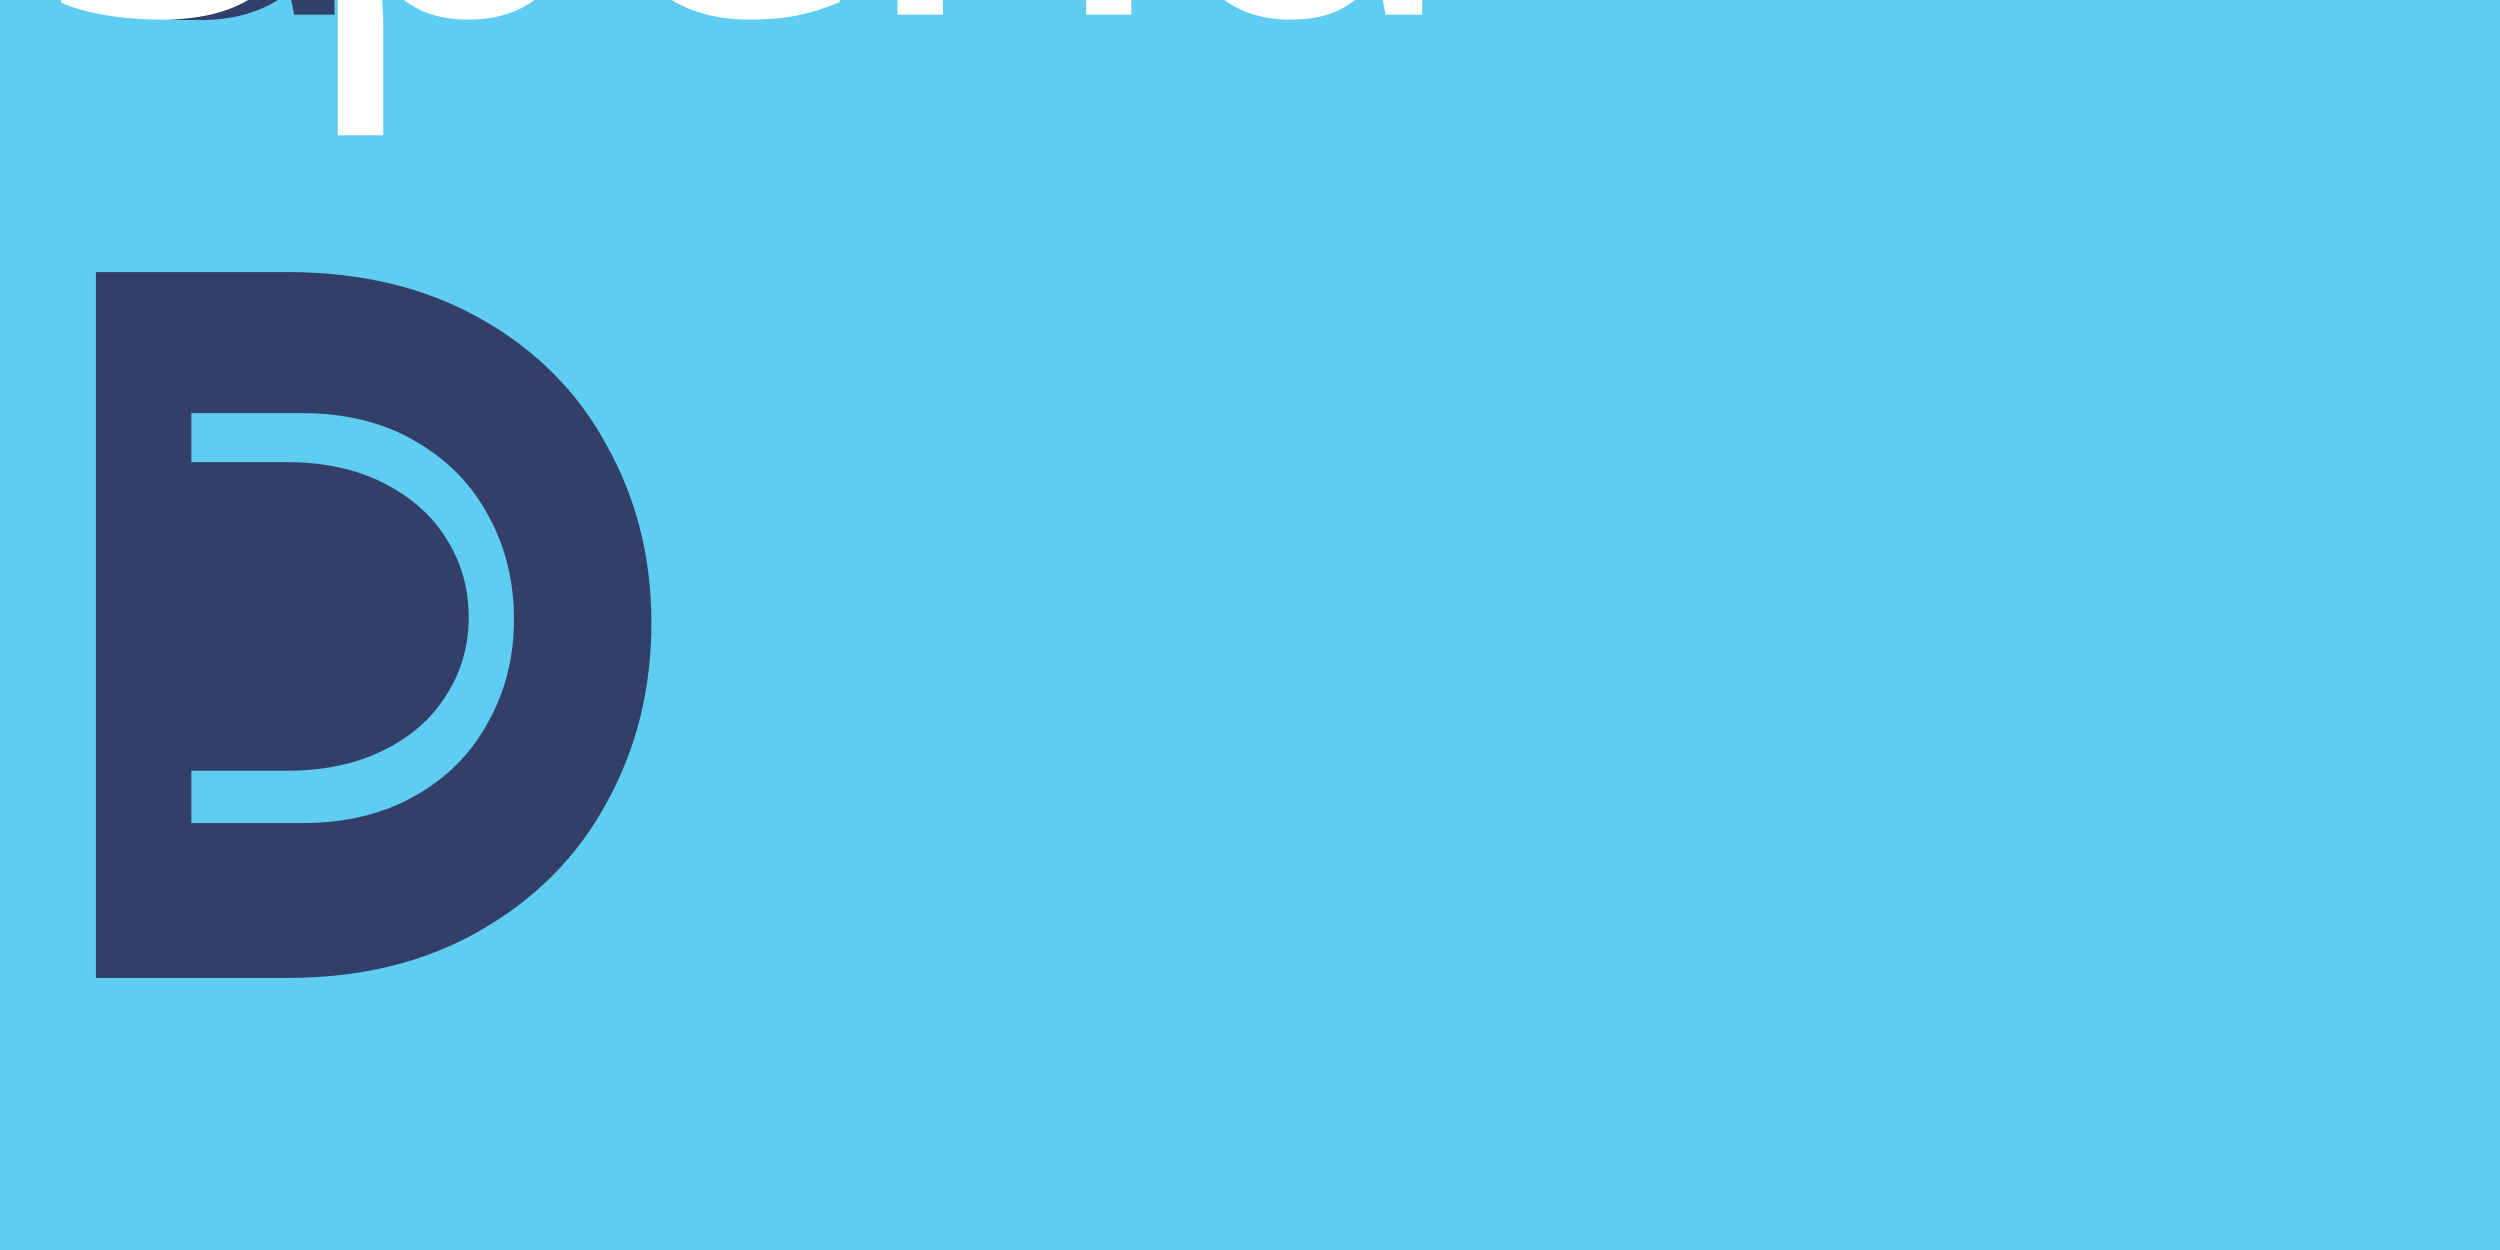
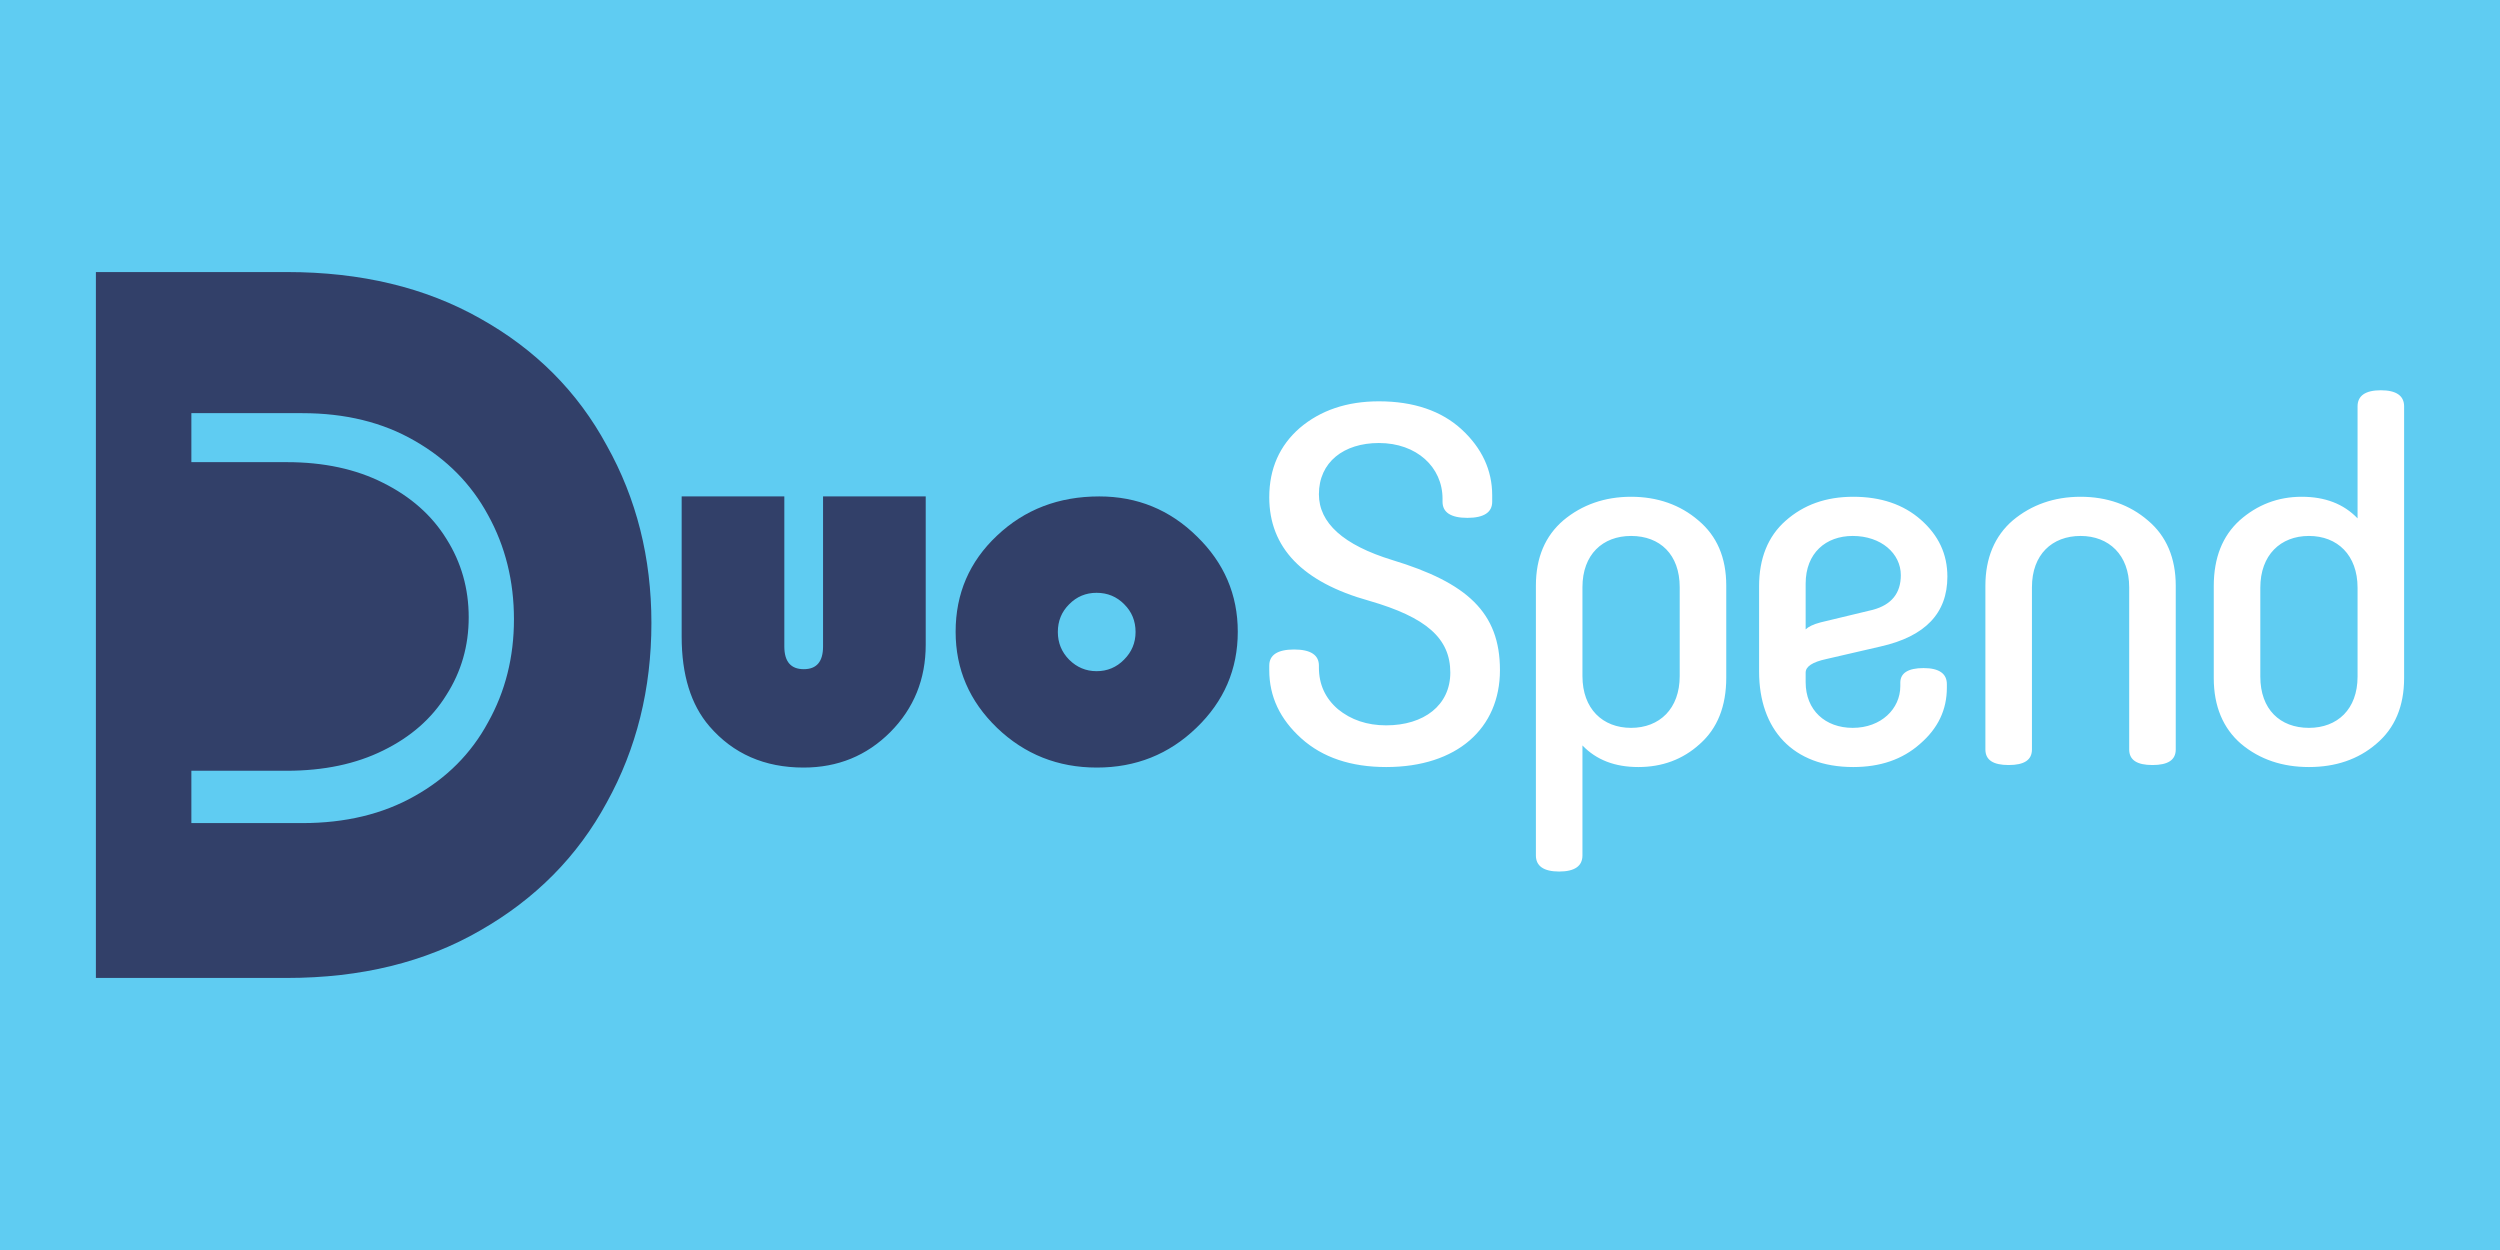
<svg xmlns="http://www.w3.org/2000/svg" width="1024" height="512" viewBox="0 0 270.933 135.467" version="1.1" id="svg1" xml:space="preserve">
-   <defs id="defs1">
-     <rect x="140.901" y="715.239" width="430.754" height="61.728" id="rect3" />
-     <clipPath clipPathUnits="userSpaceOnUse" id="clipPath1">
-       <rect style="fill:#0000ff;stroke-width:1.058;stroke-linecap:square;stroke-linejoin:round;stroke-opacity:0.216" id="rect2" width="183.02" height="135.068" x="9.038" y="27.616" />
-     </clipPath>
-     <rect x="140.901" y="715.239" width="430.754" height="61.728" id="rect4" />
-     <rect x="140.901" y="715.239" width="430.754" height="61.728" id="rect5" />
-     <rect x="140.901" y="715.239" width="430.754" height="61.728" id="rect6" />
-     <rect x="140.901" y="715.239" width="430.754" height="61.728" id="rect13" />
-     <rect x="140.901" y="715.239" width="430.754" height="61.728" id="rect14" />
-     <rect x="140.901" y="715.239" width="430.754" height="61.728" id="rect15" />
-     <rect x="140.901" y="715.239" width="430.754" height="61.728" id="rect16" />
-     <rect x="140.901" y="715.239" width="430.754" height="61.728" id="rect18" />
-     <rect x="140.901" y="715.239" width="430.754" height="61.728" id="rect19" />
-     <clipPath clipPathUnits="userSpaceOnUse" id="clipPath71">
-       <g id="g76" style="fill:#ff0000">
-         <rect style="fill:#ff0000;fill-opacity:1;stroke:none;stroke-width:1.388;stroke-linecap:square;stroke-linejoin:round;stroke-opacity:0.216" id="rect71" width="137.758" height="8.699" x="266.286" y="243.998" />
-         <rect style="fill:#ff0000;fill-opacity:1;stroke:none;stroke-width:1.388;stroke-linecap:square;stroke-linejoin:round;stroke-opacity:0.216" id="rect72" width="137.758" height="8.699" x="266.286" y="258.91" />
-         <rect style="fill:#ff0000;fill-opacity:1;stroke:none;stroke-width:1.388;stroke-linecap:square;stroke-linejoin:round;stroke-opacity:0.216" id="rect73" width="137.758" height="8.699" x="266.286" y="273.822" />
-         <rect style="fill:#ff0000;fill-opacity:1;stroke:none;stroke-width:1.388;stroke-linecap:square;stroke-linejoin:round;stroke-opacity:0.216" id="rect74" width="137.758" height="8.699" x="266.286" y="288.734" />
-         <rect style="fill:#ff0000;fill-opacity:1;stroke:none;stroke-width:1.388;stroke-linecap:square;stroke-linejoin:round;stroke-opacity:0.216" id="rect75" width="137.758" height="8.699" x="266.286" y="303.646" />
-         <rect style="fill:#ff0000;fill-opacity:1;stroke:none;stroke-width:1.388;stroke-linecap:square;stroke-linejoin:round;stroke-opacity:0.216" id="rect76" width="137.758" height="8.699" x="266.286" y="318.558" />
-       </g>
-     </clipPath>
-     <clipPath clipPathUnits="userSpaceOnUse" id="clipPath99">
-       <rect style="fill:#324069;fill-opacity:1;stroke:none;stroke-width:1.388;stroke-linecap:square;stroke-linejoin:round;stroke-opacity:0.216" id="rect99" width="137.758" height="8.699" x="415.94" y="220.862" />
-     </clipPath>
-     <clipPath clipPathUnits="userSpaceOnUse" id="clipPath100">
-       <rect style="fill:#324069;fill-opacity:1;stroke:none;stroke-width:1.388;stroke-linecap:square;stroke-linejoin:round;stroke-opacity:0.216" id="rect100" width="137.758" height="8.699" x="415.94" y="235.774" />
-     </clipPath>
-     <clipPath clipPathUnits="userSpaceOnUse" id="clipPath101">
-       <rect style="fill:#324069;fill-opacity:1;stroke:none;stroke-width:1.388;stroke-linecap:square;stroke-linejoin:round;stroke-opacity:0.216" id="rect101" width="137.758" height="8.699" x="415.94" y="250.686" />
-     </clipPath>
-     <clipPath clipPathUnits="userSpaceOnUse" id="clipPath108">
-       <rect style="fill:#324069;fill-opacity:1;stroke:none;stroke-width:1.388;stroke-linecap:square;stroke-linejoin:round;stroke-opacity:0.216" id="rect109" width="137.758" height="8.699" x="415.94" y="265.598" />
-     </clipPath>
-     <clipPath clipPathUnits="userSpaceOnUse" id="clipPath116">
-       <rect style="fill:#324069;fill-opacity:1;stroke:none;stroke-width:1.388;stroke-linecap:square;stroke-linejoin:round;stroke-opacity:0.216" id="rect117" width="137.758" height="8.699" x="415.94" y="280.51" />
-     </clipPath>
-     <clipPath clipPathUnits="userSpaceOnUse" id="clipPath117">
-       <rect style="fill:#324069;fill-opacity:1;stroke:none;stroke-width:1.388;stroke-linecap:square;stroke-linejoin:round;stroke-opacity:0.216" id="rect118" width="137.758" height="8.699" x="415.94" y="295.422" />
-     </clipPath>
-     <clipPath clipPathUnits="userSpaceOnUse" id="clipPath166">
-       <rect style="fill:#ffd42a;fill-opacity:1;stroke:none;stroke-width:0.35;stroke-linecap:square;stroke-linejoin:round;stroke-dasharray:none;stroke-opacity:1" id="rect167" width="30" height="60" x="696.876" y="227.457" />
-     </clipPath>
-   </defs>
+   <defs id="defs1" />
  <g id="layer2">
    <rect style="display:inline;fill:#5fccf2;fill-opacity:1;stroke:none;stroke-width:0.474;stroke-linecap:square;stroke-linejoin:round;stroke-dasharray:none;stroke-opacity:1" id="rect178" width="270.933" height="135.467" x="0" y="0" />
  </g>
  <g id="layer1">
-     <g id="g1" transform="translate(3.776861,1.5875)">
-       <path id="path170" style="font-size:13.333px;line-height:0;font-family:Acre-Medium;-inkscape-font-specification:Acre-Medium;letter-spacing:0px;word-spacing:0px;white-space:pre;display:inline;fill:#324069;fill-opacity:1;stroke-width:8.317" d="M 6.615,27.895 V 104.396 H 27.321 c 8.027,0 15.003,-1.712 20.93,-5.136 6.001,-3.424 10.578,-8.051 13.729,-13.88 3.226,-5.829 4.838,-12.314 4.838,-19.454 0,-7.067 -1.612,-13.478 -4.838,-19.234 C 58.828,40.864 54.252,36.274 48.25,32.922 42.324,29.571 35.348,27.895 27.321,27.895 Z M 16.962,43.188 h 12.024 c 4.661,0 8.713,0.994 12.155,2.982 3.485,1.989 6.143,4.675 7.972,8.06 1.873,3.385 2.81,7.151 2.81,11.297 0,4.104 -0.936,7.827 -2.81,11.169 -1.83,3.385 -4.487,6.051 -7.972,7.997 -3.442,1.946 -7.493,2.919 -12.155,2.919 h -12.024 v -5.67 h 10.337 c 4.008,0 7.49,-0.733 10.449,-2.198 2.996,-1.465 5.281,-3.472 6.854,-6.02 1.61,-2.516 2.416,-5.319 2.416,-8.409 0,-3.122 -0.806,-5.956 -2.416,-8.505 -1.573,-2.548 -3.858,-4.571 -6.854,-6.068 -2.959,-1.497 -6.441,-2.245 -10.449,-2.245 H 16.962 Z" />
-       <text xml:space="preserve" style="font-size:60.047px;line-height:0;font-family:Aemstel;-inkscape-font-specification:'Aemstel, Normal';letter-spacing:0px;word-spacing:0px;display:inline;fill:#324069;fill-opacity:1;stroke-width:0.115" x="65.884" y="81.801" id="text170" transform="scale(1.014722,0.9854916)">
-         <tspan id="tspan170" style="font-style:normal;font-variant:normal;font-weight:normal;font-stretch:normal;font-size:60.047px;font-family:'Bauhaus 93';-inkscape-font-specification:'Bauhaus 93, Normal';font-variant-ligatures:normal;font-variant-caps:normal;font-variant-numeric:normal;font-variant-east-asian:normal;fill:#324069;fill-opacity:1;stroke-width:0.115" x="0" y="0">u</tspan>
-       </text>
-       <text xml:space="preserve" style="font-size:58.832px;line-height:0;font-family:Aemstel;-inkscape-font-specification:'Aemstel, Normal';letter-spacing:0px;word-spacing:0px;display:inline;fill:#324069;fill-opacity:1;stroke-width:0.113" x="96.961" y="82.224" id="text172" transform="scale(1.014722,0.9854916)">
-         <tspan id="tspan172" style="font-style:normal;font-variant:normal;font-weight:normal;font-stretch:normal;font-size:58.832px;font-family:'Bauhaus 93';-inkscape-font-specification:'Bauhaus 93, Normal';font-variant-ligatures:normal;font-variant-caps:normal;font-variant-numeric:normal;font-variant-east-asian:normal;fill:#324069;fill-opacity:1;stroke-width:0.113" x="0" y="0">o</tspan>
-       </text>
-       <text xml:space="preserve" style="font-size:55.245px;line-height:0;font-family:Aemstel;-inkscape-font-specification:'Aemstel, Normal';letter-spacing:-2.68px;word-spacing:0px;display:inline;fill:#ffffff;fill-opacity:1;stroke-width:0.106" x="128.244" y="82.077" id="text171" transform="scale(1.014722,0.9854916)">
-         <tspan id="tspan171" style="font-style:normal;font-variant:normal;font-weight:normal;font-stretch:normal;font-size:55.245px;font-family:'Core Mellow';-inkscape-font-specification:'Core Mellow, Normal';font-variant-ligatures:normal;font-variant-caps:normal;font-variant-numeric:normal;font-variant-east-asian:normal;letter-spacing:-2.68px;fill:#ffffff;fill-opacity:1;stroke-width:0.106" x="0" y="0">Spend</tspan>
-       </text>
+     <g id="g1">
+       <path id="path170" style="font-size:13.333px;line-height:0;font-family:Acre-Medium;-inkscape-font-specification:Acre-Medium;letter-spacing:0px;word-spacing:0px;white-space:pre;display:inline;fill:#324069;fill-opacity:1;stroke-width:8.317" d="M 10.392 29.483 L 10.392 105.984 L 31.097 105.984 C 39.124 105.984 46.101 104.272 52.027 100.848 C 58.029 97.424 62.605 92.797 65.756 86.968 C 68.982 81.14 70.595 74.654 70.595 67.514 C 70.595 60.447 68.982 54.036 65.756 48.28 C 62.605 42.452 58.029 37.862 52.027 34.51 C 46.101 31.159 39.124 29.483 31.097 29.483 L 10.392 29.483 z M 20.739 44.776 L 32.763 44.776 C 37.424 44.776 41.476 45.77 44.918 47.758 C 48.403 49.747 51.06 52.434 52.89 55.818 C 54.763 59.203 55.699 62.969 55.699 67.116 C 55.699 71.22 54.763 74.943 52.89 78.285 C 51.06 81.67 48.403 84.335 44.918 86.282 C 41.476 88.228 37.424 89.201 32.763 89.201 L 20.739 89.201 L 20.739 83.53 L 31.077 83.53 C 35.084 83.53 38.566 82.798 41.525 81.333 C 44.521 79.867 46.806 77.861 48.379 75.313 C 49.989 72.796 50.795 69.994 50.795 66.904 C 50.795 63.782 49.989 60.947 48.379 58.399 C 46.806 55.851 44.521 53.828 41.525 52.331 C 38.566 50.834 35.084 50.085 31.077 50.085 L 20.739 50.085 L 20.739 44.776 z M 73.874 53.799 L 73.874 68.997 C 73.874 73.138 74.875 76.375 76.879 78.706 C 79.457 81.692 82.859 83.184 87.084 83.184 C 90.793 83.184 93.926 81.903 96.485 79.341 C 99.044 76.76 100.323 73.601 100.323 69.864 L 100.323 53.799 L 89.196 53.799 L 89.196 70.066 C 89.196 71.703 88.501 72.522 87.113 72.522 C 85.705 72.522 85 71.703 85 70.066 L 85 53.799 L 73.874 53.799 z M 119.13 53.799 C 114.738 53.799 111.046 55.214 108.053 58.045 C 105.061 60.857 103.564 64.33 103.564 68.463 C 103.564 72.521 105.061 75.993 108.053 78.881 C 111.046 81.75 114.651 83.184 118.868 83.184 C 123.085 83.184 126.68 81.75 129.653 78.881 C 132.646 76.012 134.142 72.54 134.142 68.463 C 134.142 64.443 132.665 60.999 129.711 58.13 C 126.777 55.242 123.25 53.799 119.13 53.799 z M 118.839 64.245 C 120.024 64.245 121.025 64.66 121.841 65.491 C 122.657 66.302 123.065 67.302 123.065 68.491 C 123.065 69.662 122.647 70.662 121.812 71.492 C 120.996 72.323 120.005 72.738 118.839 72.738 C 117.692 72.738 116.701 72.323 115.865 71.492 C 115.049 70.662 114.641 69.662 114.641 68.491 C 114.641 67.302 115.049 66.302 115.865 65.491 C 116.681 64.66 117.673 64.245 118.839 64.245 z " />
+       <path id="text171" style="font-size:55.245px;line-height:0;font-family:'Core Mellow';-inkscape-font-specification:'Core Mellow, Normal';letter-spacing:-2.68px;word-spacing:0px;fill:#ffffff;stroke-width:0.106" d="M 254.276 42.917 C 252.619 42.917 251.79 43.525 251.79 44.685 L 251.79 57.005 C 250.298 55.403 248.309 54.629 245.823 54.629 C 243.282 54.629 241.072 55.513 239.194 57.226 C 237.371 58.938 236.432 61.314 236.432 64.463 L 236.432 74.573 C 236.432 77.667 237.426 80.097 239.36 81.81 C 241.348 83.523 243.779 84.351 246.597 84.351 C 249.414 84.351 251.845 83.523 253.778 81.81 C 255.767 80.097 256.762 77.667 256.762 74.573 L 256.762 44.685 C 256.762 43.525 255.933 42.917 254.276 42.917 z M 147.269 44.133 C 143.844 44.133 141.027 45.127 138.817 47.061 C 136.662 48.994 135.558 51.536 135.558 54.685 C 135.558 60.209 139.093 64.021 146.22 66.065 C 152.352 67.888 154.894 70.209 154.894 73.965 C 154.894 77.556 152.076 79.766 148.043 79.766 C 145.999 79.766 144.286 79.158 142.905 77.998 C 141.524 76.783 140.861 75.236 140.861 73.413 L 140.861 73.192 C 140.861 72.032 139.977 71.424 138.209 71.424 C 136.442 71.424 135.558 72.032 135.558 73.192 L 135.558 73.689 C 135.558 76.617 136.717 79.103 138.982 81.202 C 141.248 83.301 144.286 84.351 148.043 84.351 C 155.611 84.351 160.197 80.097 160.197 73.689 C 160.197 67.336 156.661 64.076 148.706 61.59 C 143.458 59.933 140.861 57.502 140.861 54.353 C 140.861 50.818 143.513 48.718 147.269 48.718 C 151.302 48.718 154.064 51.37 154.064 54.85 L 154.064 55.182 C 154.064 56.342 154.948 56.949 156.716 56.949 C 158.484 56.949 159.368 56.342 159.368 55.182 L 159.368 54.463 C 159.368 51.701 158.263 49.271 156.109 47.227 C 153.954 45.182 150.971 44.133 147.269 44.133 z M 174.2 54.629 C 171.383 54.629 168.952 55.513 166.964 57.226 C 165.03 58.938 164.035 61.314 164.035 64.408 L 164.035 94.074 C 164.035 95.235 164.864 95.842 166.522 95.842 C 168.179 95.842 169.007 95.235 169.007 94.074 L 169.007 81.976 C 170.499 83.578 172.488 84.351 174.974 84.351 C 177.515 84.351 179.725 83.523 181.548 81.81 C 183.426 80.097 184.366 77.666 184.366 74.517 L 184.366 64.408 C 184.366 61.314 183.371 58.938 181.383 57.226 C 179.449 55.513 177.018 54.629 174.2 54.629 z M 197.928 54.629 C 195 54.629 192.624 55.513 190.69 57.281 C 188.812 58.993 187.873 61.425 187.873 64.463 L 187.873 73.855 C 187.873 80.208 191.464 84.351 197.928 84.351 C 200.8 84.351 203.176 83.523 205.054 81.81 C 206.988 80.097 207.927 78.053 207.927 75.622 L 207.927 75.236 C 207.927 74.076 207.098 73.468 205.441 73.468 C 203.783 73.468 202.955 74.021 202.955 75.07 L 202.955 75.457 C 202.955 77.943 200.911 80.042 197.872 80.042 C 194.944 80.042 192.845 78.108 192.845 75.015 L 192.845 73.965 C 192.845 73.302 193.563 72.805 195.055 72.473 L 200.855 71.092 C 205.606 69.987 207.982 67.446 207.982 63.413 C 207.982 60.927 207.043 58.883 205.165 57.171 C 203.286 55.458 200.856 54.629 197.928 54.629 z M 222.207 54.629 C 219.389 54.629 216.959 55.513 214.97 57.226 C 213.036 58.938 212.042 61.369 212.042 64.408 L 212.042 82.418 C 212.042 83.578 212.87 84.13 214.528 84.13 C 216.185 84.13 217.014 83.578 217.014 82.418 L 217.014 64.573 C 217.014 60.982 219.168 58.938 222.207 58.938 C 225.245 58.938 227.4 61.038 227.4 64.573 L 227.4 82.418 C 227.4 83.578 228.229 84.13 229.886 84.13 C 231.543 84.13 232.372 83.578 232.372 82.418 L 232.372 64.408 C 232.372 61.369 231.377 58.938 229.389 57.226 C 227.455 55.513 225.024 54.629 222.207 54.629 z M 174.2 58.938 C 177.294 58.938 179.394 60.982 179.394 64.573 L 179.394 74.352 C 179.394 77.943 177.239 80.042 174.2 80.042 C 171.162 80.042 169.007 77.943 169.007 74.352 L 169.007 64.573 C 169.007 60.982 171.162 58.938 174.2 58.938 z M 197.872 58.938 C 200.911 58.938 203.01 60.872 203.01 63.248 C 203.01 65.236 202.016 66.507 200.027 67.059 L 194.447 68.441 C 193.619 68.662 193.121 68.938 192.845 69.214 L 192.845 64.187 C 192.845 60.817 194.999 58.938 197.872 58.938 z M 246.597 58.938 C 249.635 58.938 251.79 61.038 251.79 64.629 L 251.79 74.407 C 251.79 77.998 249.635 80.042 246.597 80.042 C 243.503 80.042 241.404 77.998 241.404 74.407 L 241.404 64.629 C 241.404 61.038 243.558 58.938 246.597 58.938 z " transform="scale(1.014722,0.9854916)" />
    </g>
  </g>
</svg>
